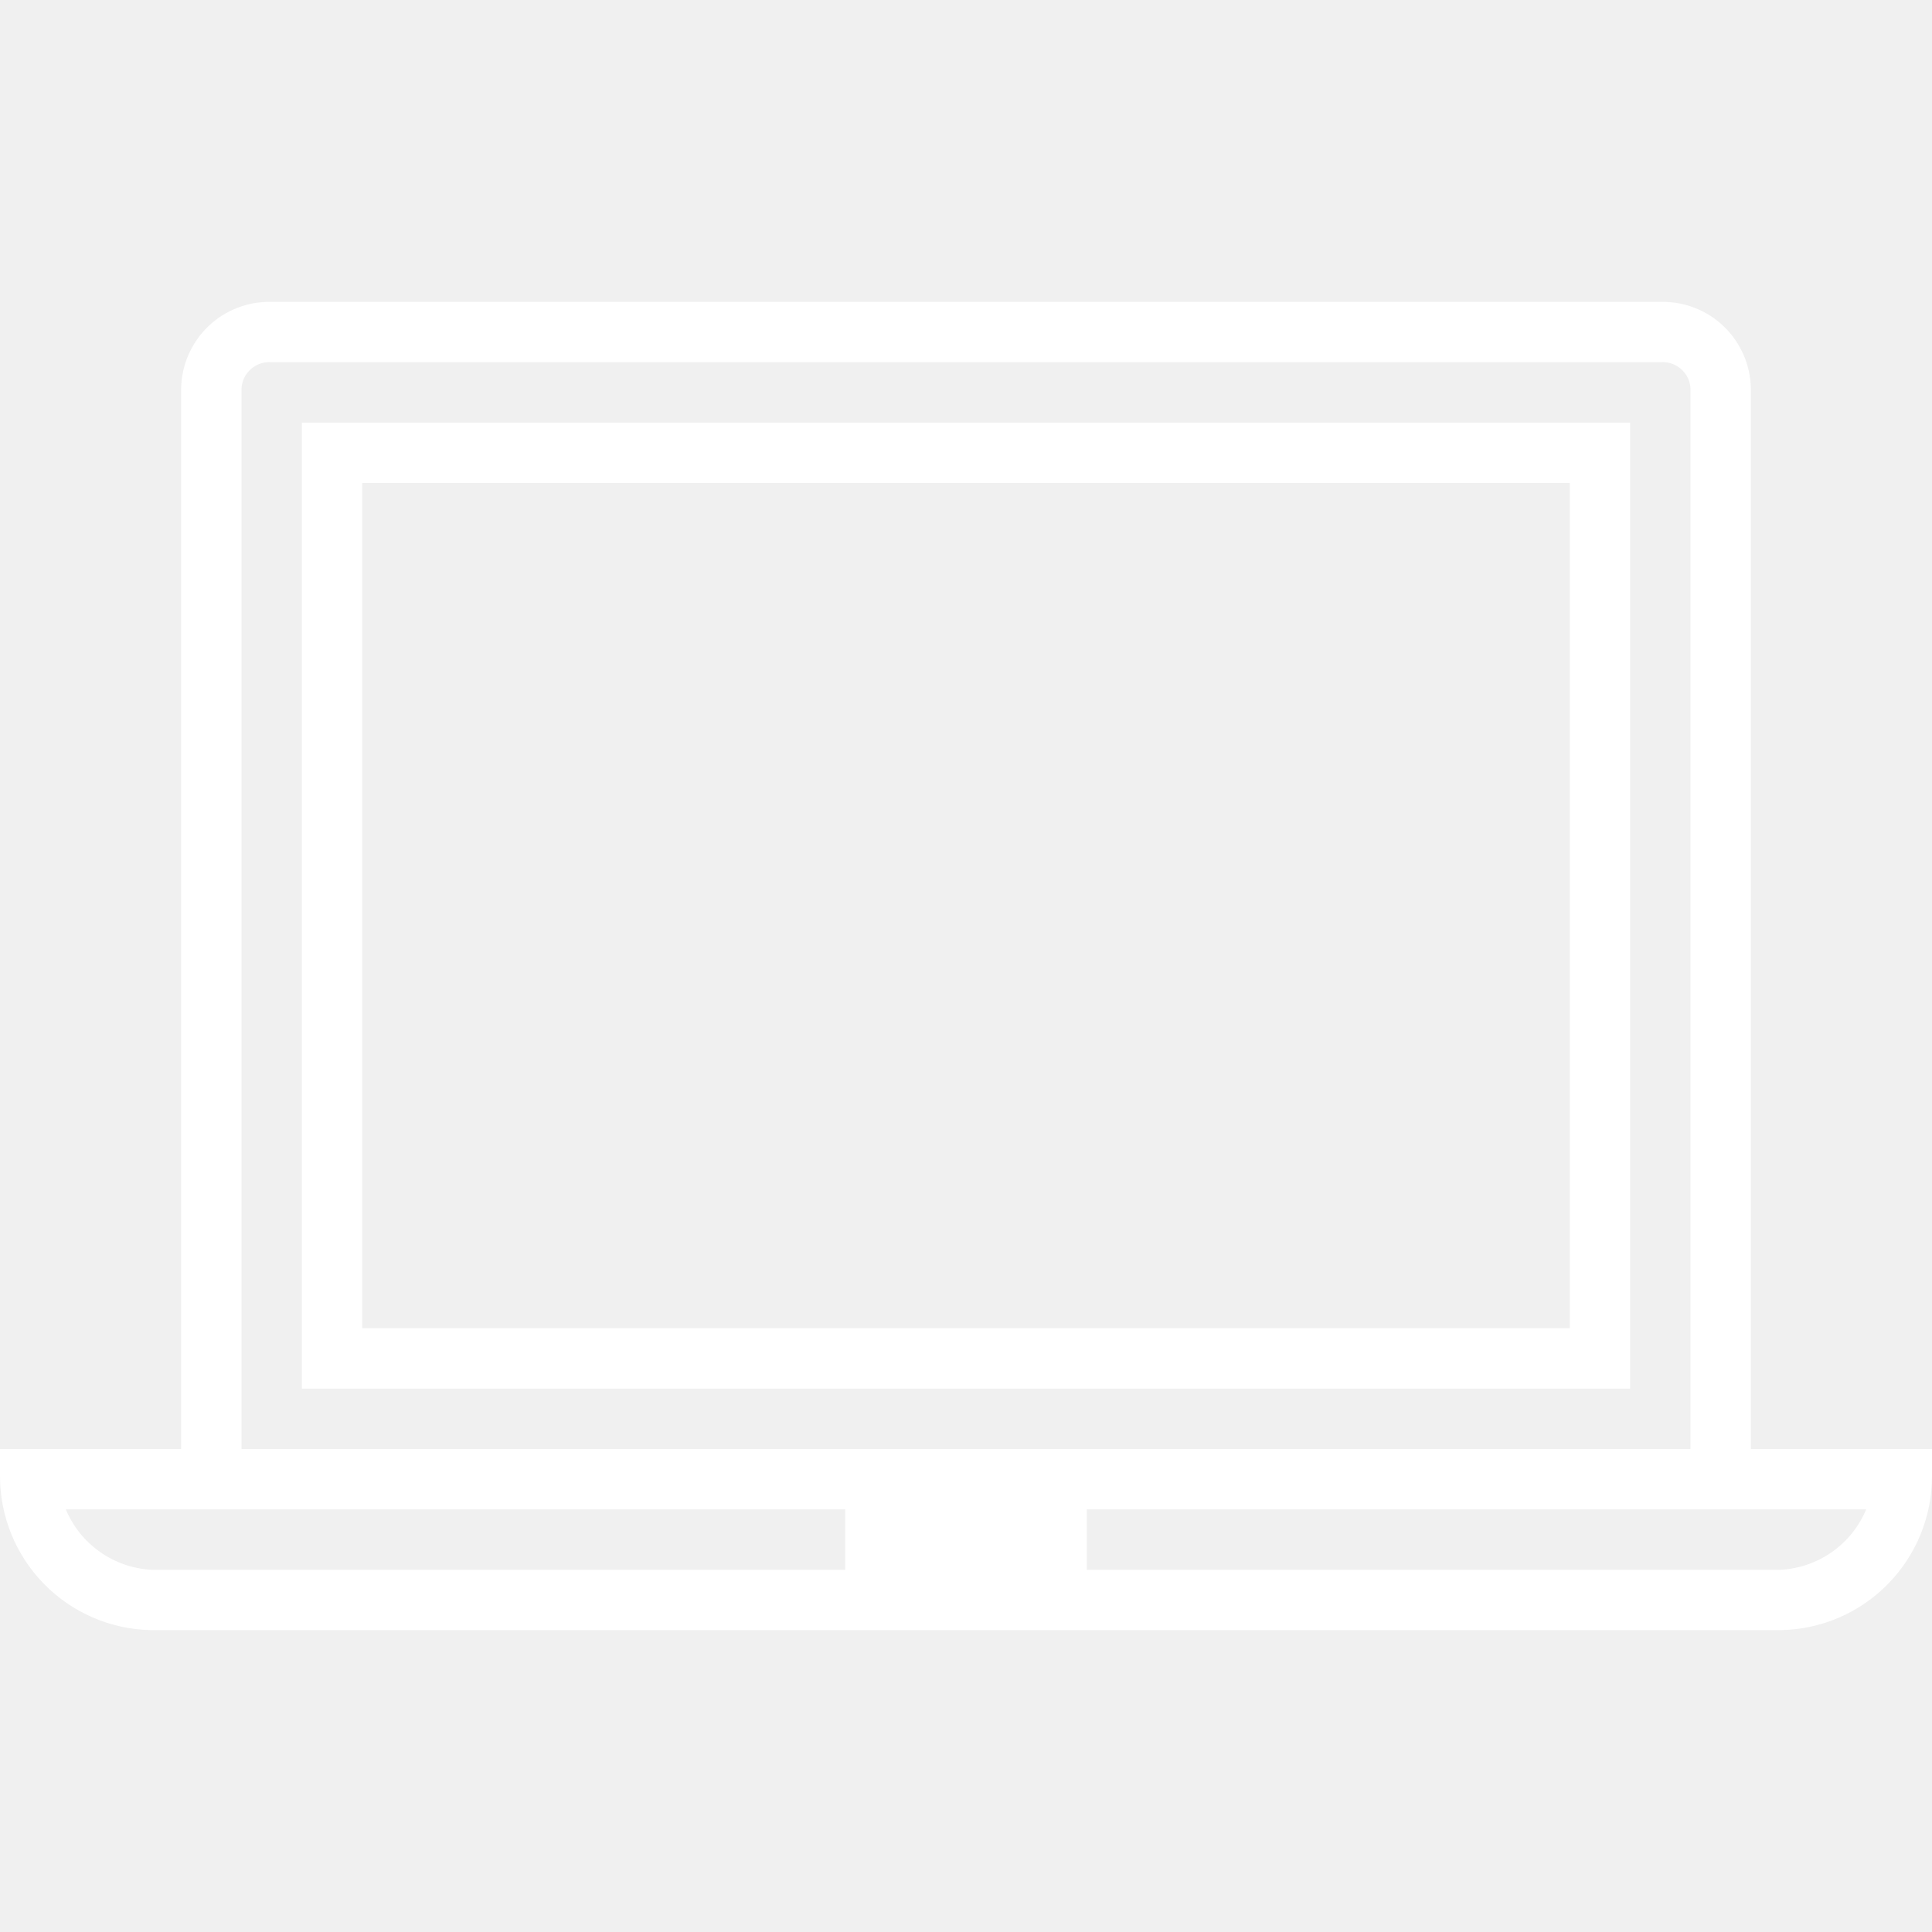
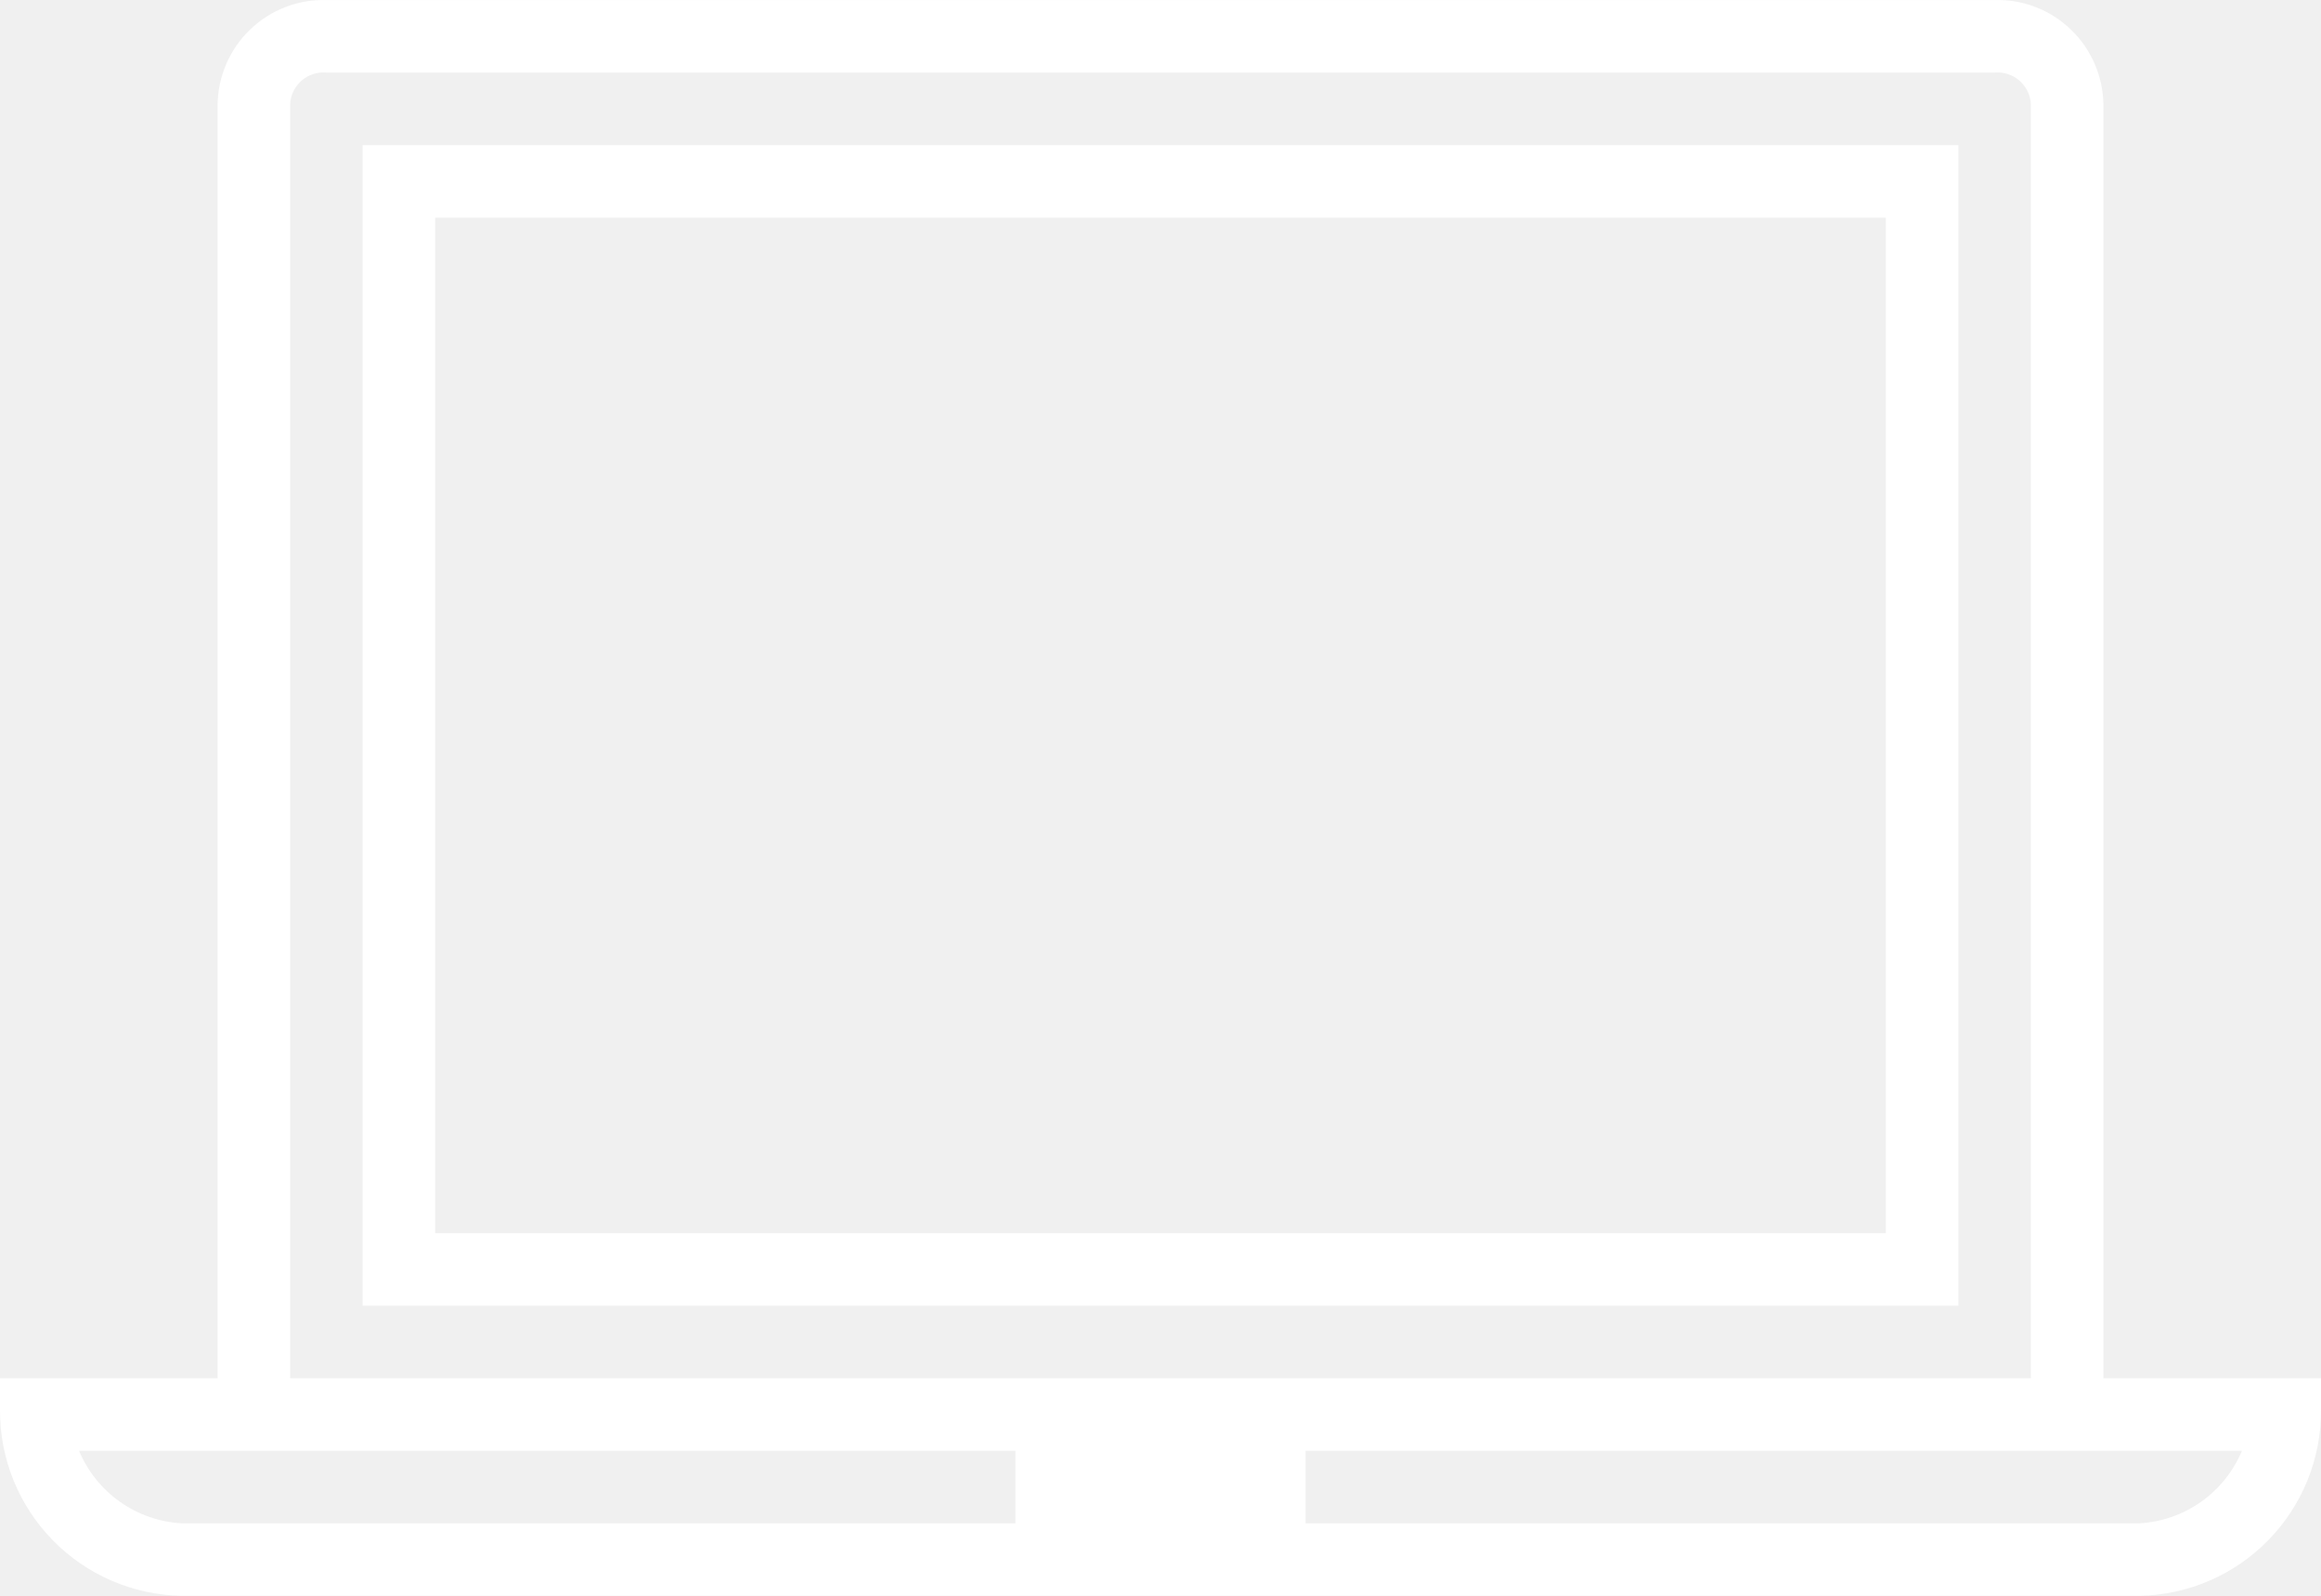
- <svg xmlns="http://www.w3.org/2000/svg" width="32" height="32" viewBox="0 0 32 32" fill="none">
-   <g clip-path="url(#clip0_8_88)">
-     <path d="M29 24V6.44C28.997 6.246 28.956 6.055 28.879 5.878C28.802 5.701 28.691 5.54 28.551 5.406C28.412 5.272 28.247 5.167 28.066 5.098C27.886 5.028 27.693 4.995 27.5 5H4.5C4.307 4.995 4.114 5.028 3.934 5.098C3.753 5.167 3.588 5.272 3.449 5.406C3.309 5.54 3.198 5.701 3.121 5.878C3.044 6.055 3.003 6.246 3 6.44V24H2.1605e-05V24.44C-0.003 25.109 0.258 25.753 0.726 26.232C1.193 26.711 1.831 26.987 2.5 27H29.5C30.169 26.987 30.807 26.711 31.274 26.232C31.742 25.753 32.003 25.109 32 24.44V24H29ZM4 6.44C4.002 6.378 4.018 6.317 4.044 6.26C4.071 6.204 4.109 6.154 4.156 6.113C4.203 6.072 4.257 6.04 4.316 6.021C4.375 6.002 4.438 5.994 4.5 6H27.5C27.562 5.994 27.625 6.002 27.684 6.021C27.743 6.04 27.797 6.072 27.844 6.113C27.891 6.154 27.929 6.204 27.956 6.26C27.983 6.317 27.998 6.378 28 6.44V24H4V6.44ZM2.5 26C2.195 25.982 1.901 25.879 1.652 25.702C1.402 25.525 1.208 25.282 1.09 25H14V26H2.5ZM29.5 26H18V25H30.91C30.792 25.282 30.598 25.525 30.349 25.702C30.099 25.879 29.805 25.982 29.5 26Z" fill="white" />
-     <path d="M5 23H27V7H5V23ZM6 8H26V22H6V8Z" fill="white" />
-   </g>
-   <defs>
-     <clipPath id="clip0_8_88">
-       <rect width="32" height="32" fill="white" />
-     </clipPath>
-   </defs>
+ <svg xmlns="http://www.w3.org/2000/svg" width="32" height="22" viewBox="0 0 32 22" fill="none">
+   <path d="M29 19.001V1.441C28.997 1.247 28.956 1.056 28.879 0.879C28.802 0.701 28.691 0.541 28.551 0.407C28.412 0.273 28.247 0.168 28.066 0.098C27.886 0.028 27.693 -0.005 27.5 0.001H4.5C4.307 -0.005 4.114 0.028 3.934 0.098C3.753 0.168 3.588 0.273 3.449 0.407C3.309 0.541 3.198 0.701 3.121 0.879C3.044 1.056 3.003 1.247 3 1.441V19.001H2.1605e-05V19.441C-0.003 20.11 0.258 20.754 0.726 21.233C1.193 21.712 1.831 21.987 2.5 22.001H29.5C30.169 21.987 30.807 21.712 31.274 21.233C31.742 20.754 32.003 20.11 32 19.441V19.001H29ZM4 1.441C4.002 1.378 4.018 1.317 4.044 1.261C4.071 1.205 4.109 1.155 4.156 1.113C4.203 1.072 4.257 1.041 4.316 1.022C4.375 1.002 4.438 0.995 4.5 1.001H27.5C27.562 0.995 27.625 1.002 27.684 1.022C27.743 1.041 27.797 1.072 27.844 1.113C27.891 1.155 27.929 1.205 27.956 1.261C27.983 1.317 27.998 1.378 28 1.441V19.001H4V1.441ZM2.5 21.001C2.195 20.983 1.901 20.88 1.652 20.703C1.402 20.526 1.208 20.283 1.09 20.001H14V21.001H2.5ZM29.5 21.001H18V20.001H30.91C30.792 20.283 30.598 20.526 30.349 20.703C30.099 20.88 29.805 20.983 29.5 21.001Z" fill="white" />
+   <path d="M5 18.001H27V2.001H5V18.001ZM6 3.001H26V17.001H6V3.001Z" fill="white" />
</svg>
